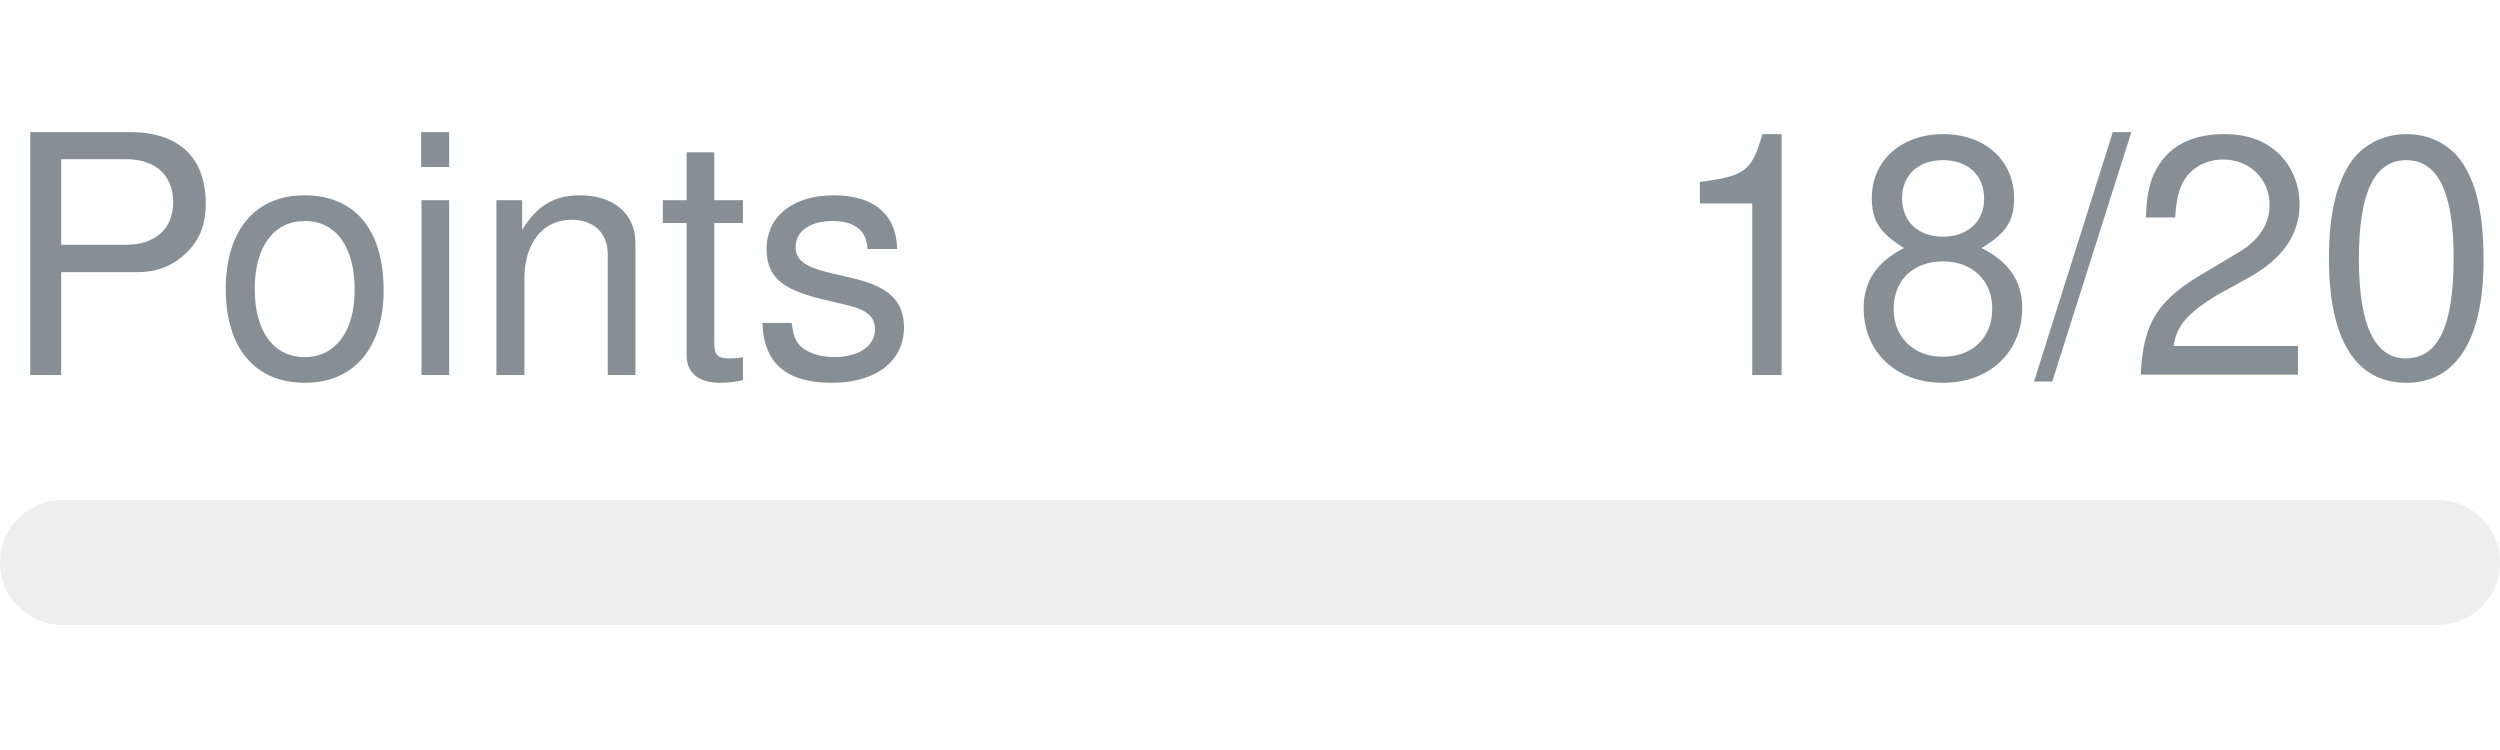
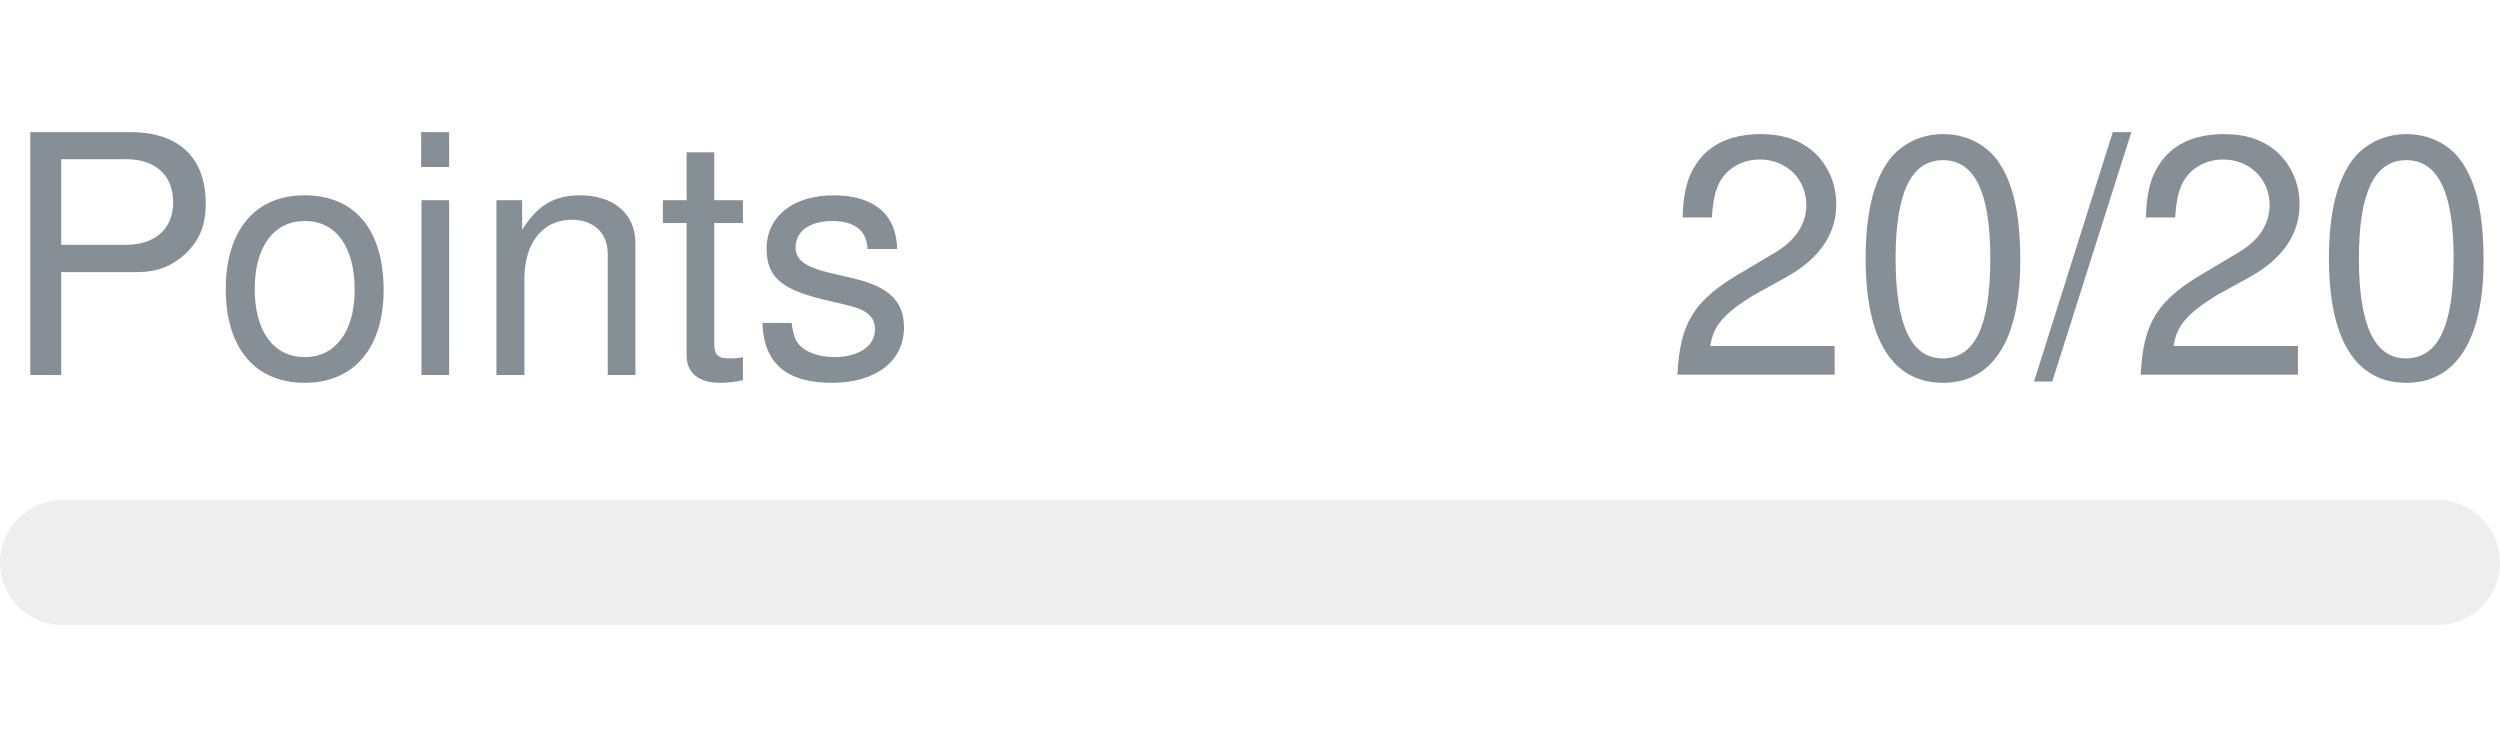
- <svg xmlns="http://www.w3.org/2000/svg" width="120px" height="36px" role="img" aria-label="Points: 18/20">
+ <svg xmlns="http://www.w3.org/2000/svg" width="120px" height="36px" role="img" aria-label="Points: 20/20">
  <svg y="6px" height="16px" font-size="16px" font-family="-apple-system, BlinkMacSystemFont, Segoe UI, Helvetica, Arial, sans-serif, Apple Color Emoji, Segoe UI Emoji" fill="#868E96">
    <text x="0" y="12">Points</text>
-     <text x="120" y="12" text-anchor="end">18/20</text>
+     <text x="120" y="12" text-anchor="end">20/20</text>
  </svg>
  <svg y="24" width="120px" height="6px">
    <rect rx="3" width="100%" height="100%" fill="#EEEEEE" />
    <rect rx="3" width="0%" height="100%" fill="#0170F0" transform="">
-       <animate attributeName="width" begin="0.5s" dur="600ms" from="0%" to="90%" repeatCount="1" fill="freeze" calcMode="spline" keyTimes="0; 1" keySplines="0.3, 0.61, 0.355, 1" />
+       <animate attributeName="width" begin="0.5s" dur="600ms" from="0%" to="100%" repeatCount="1" fill="freeze" calcMode="spline" keyTimes="0; 1" keySplines="0.3, 0.61, 0.355, 1" />
    </rect>
  </svg>
</svg>
